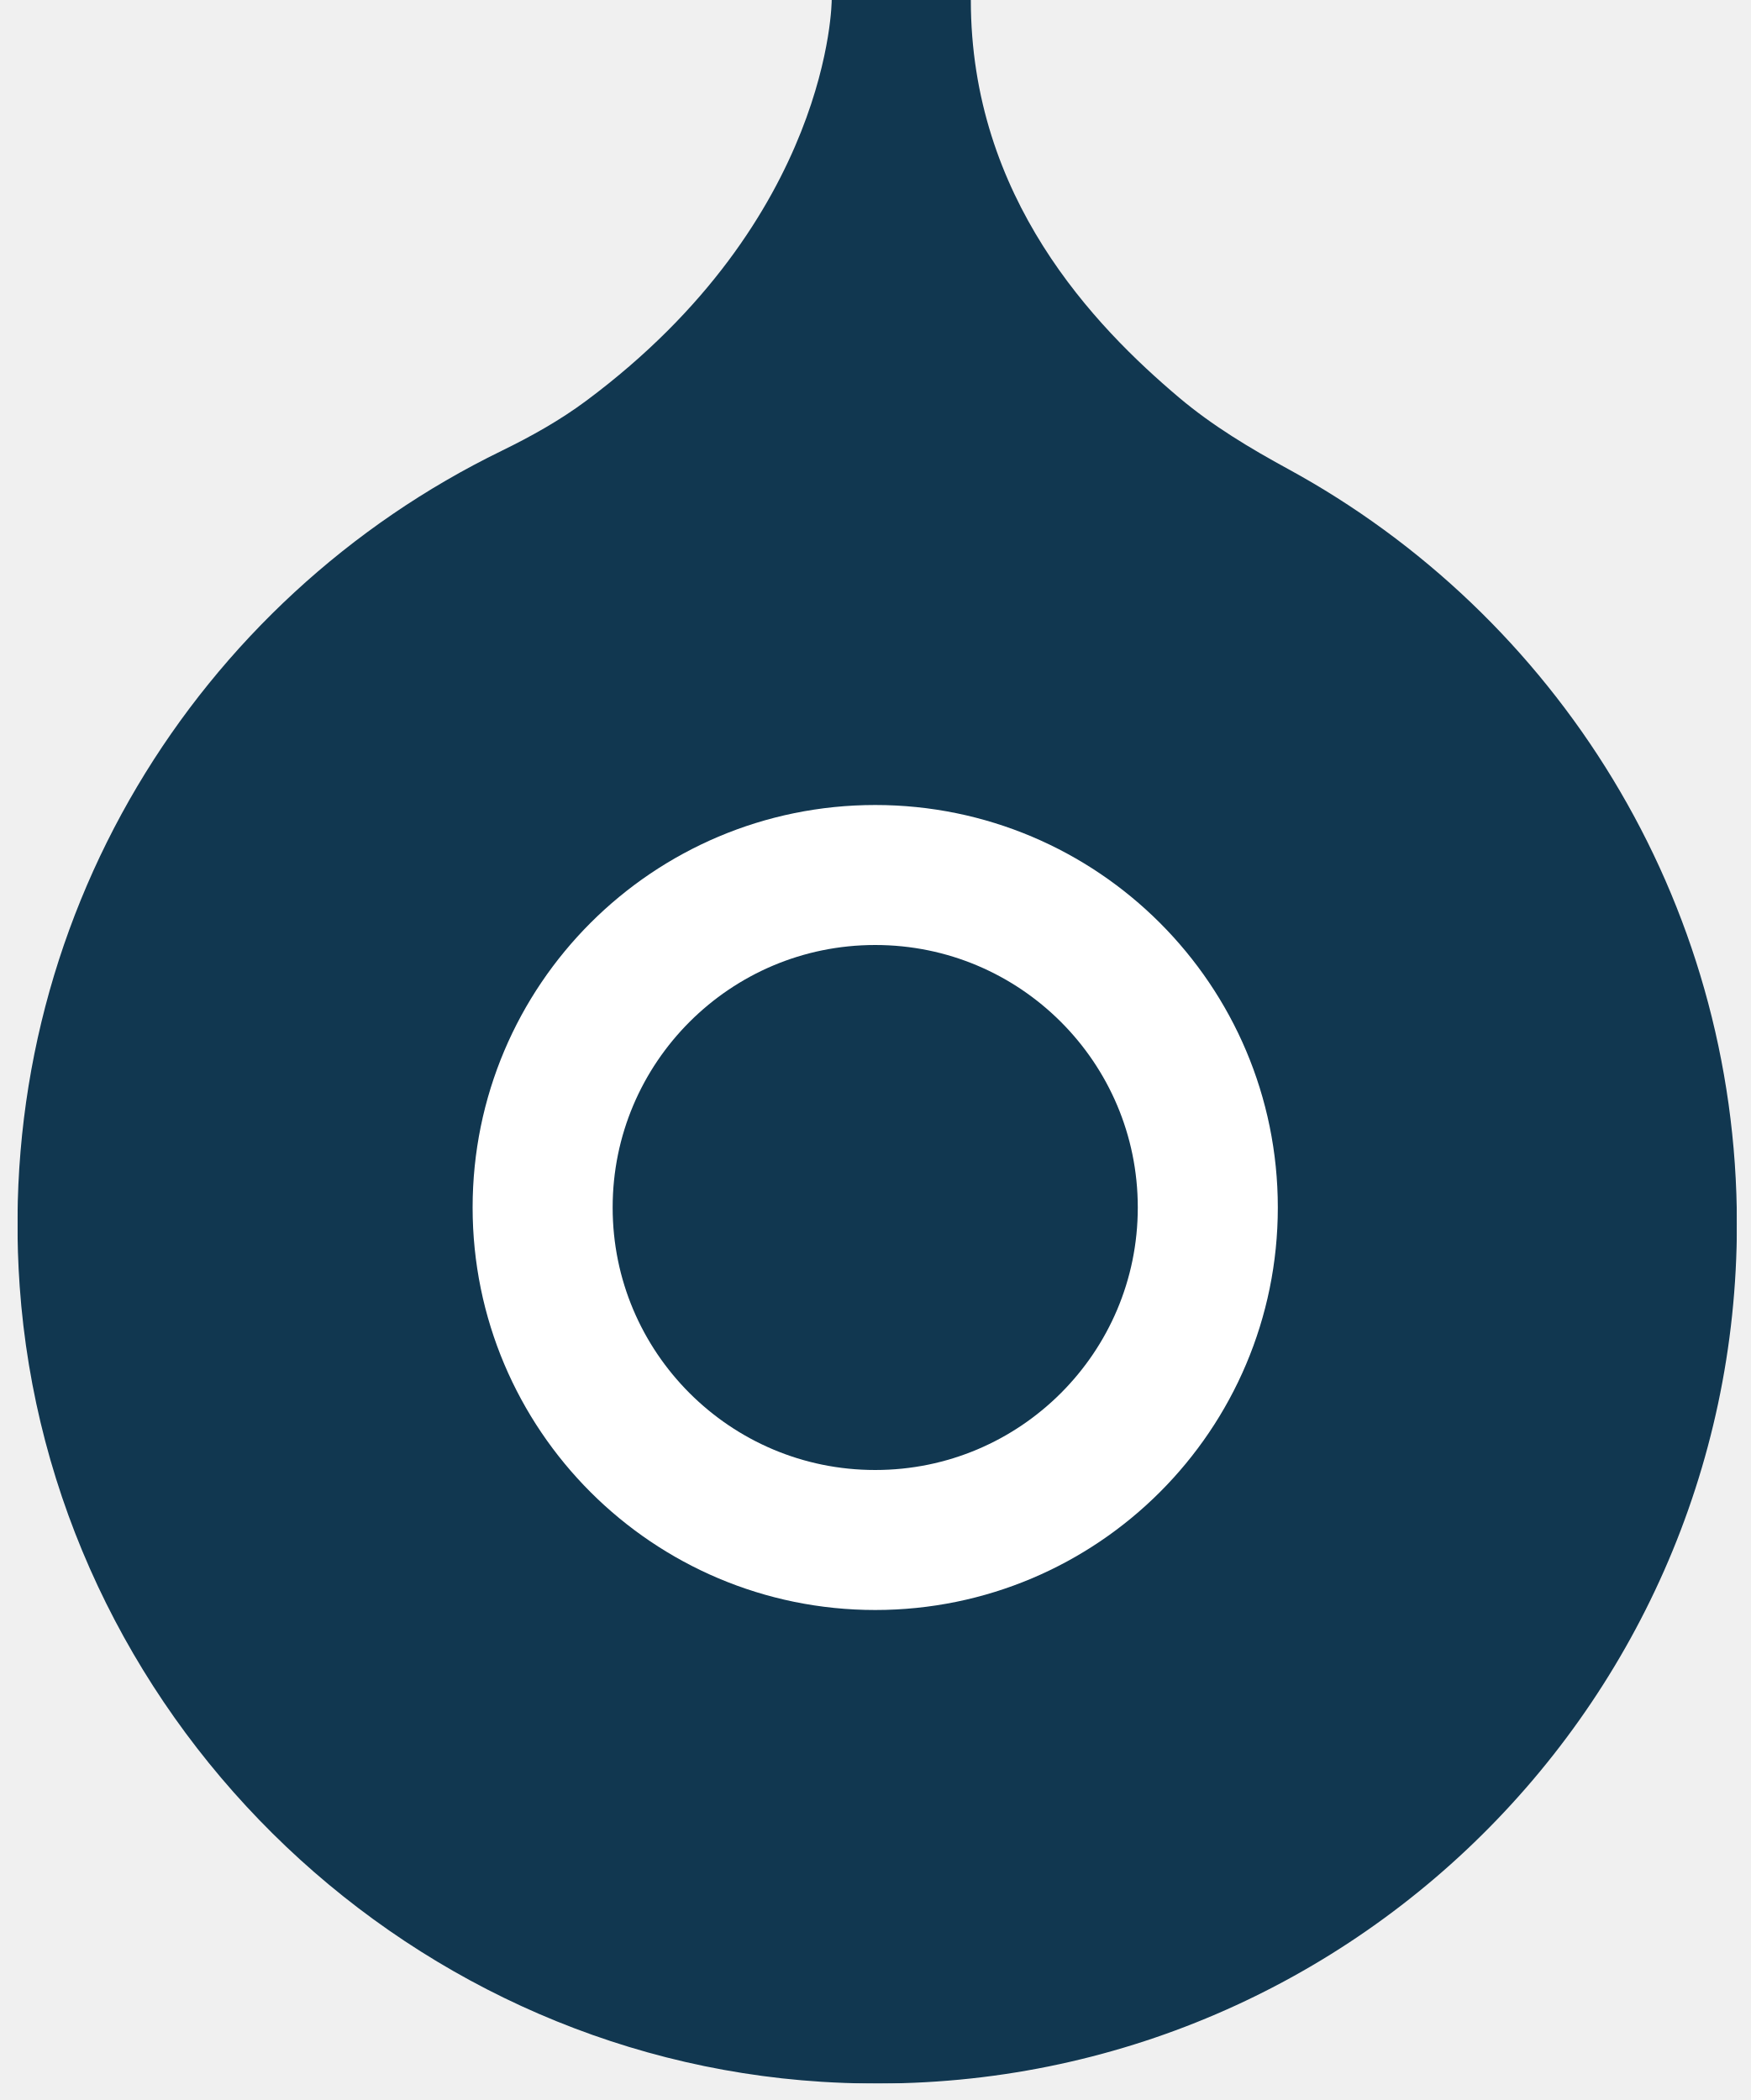
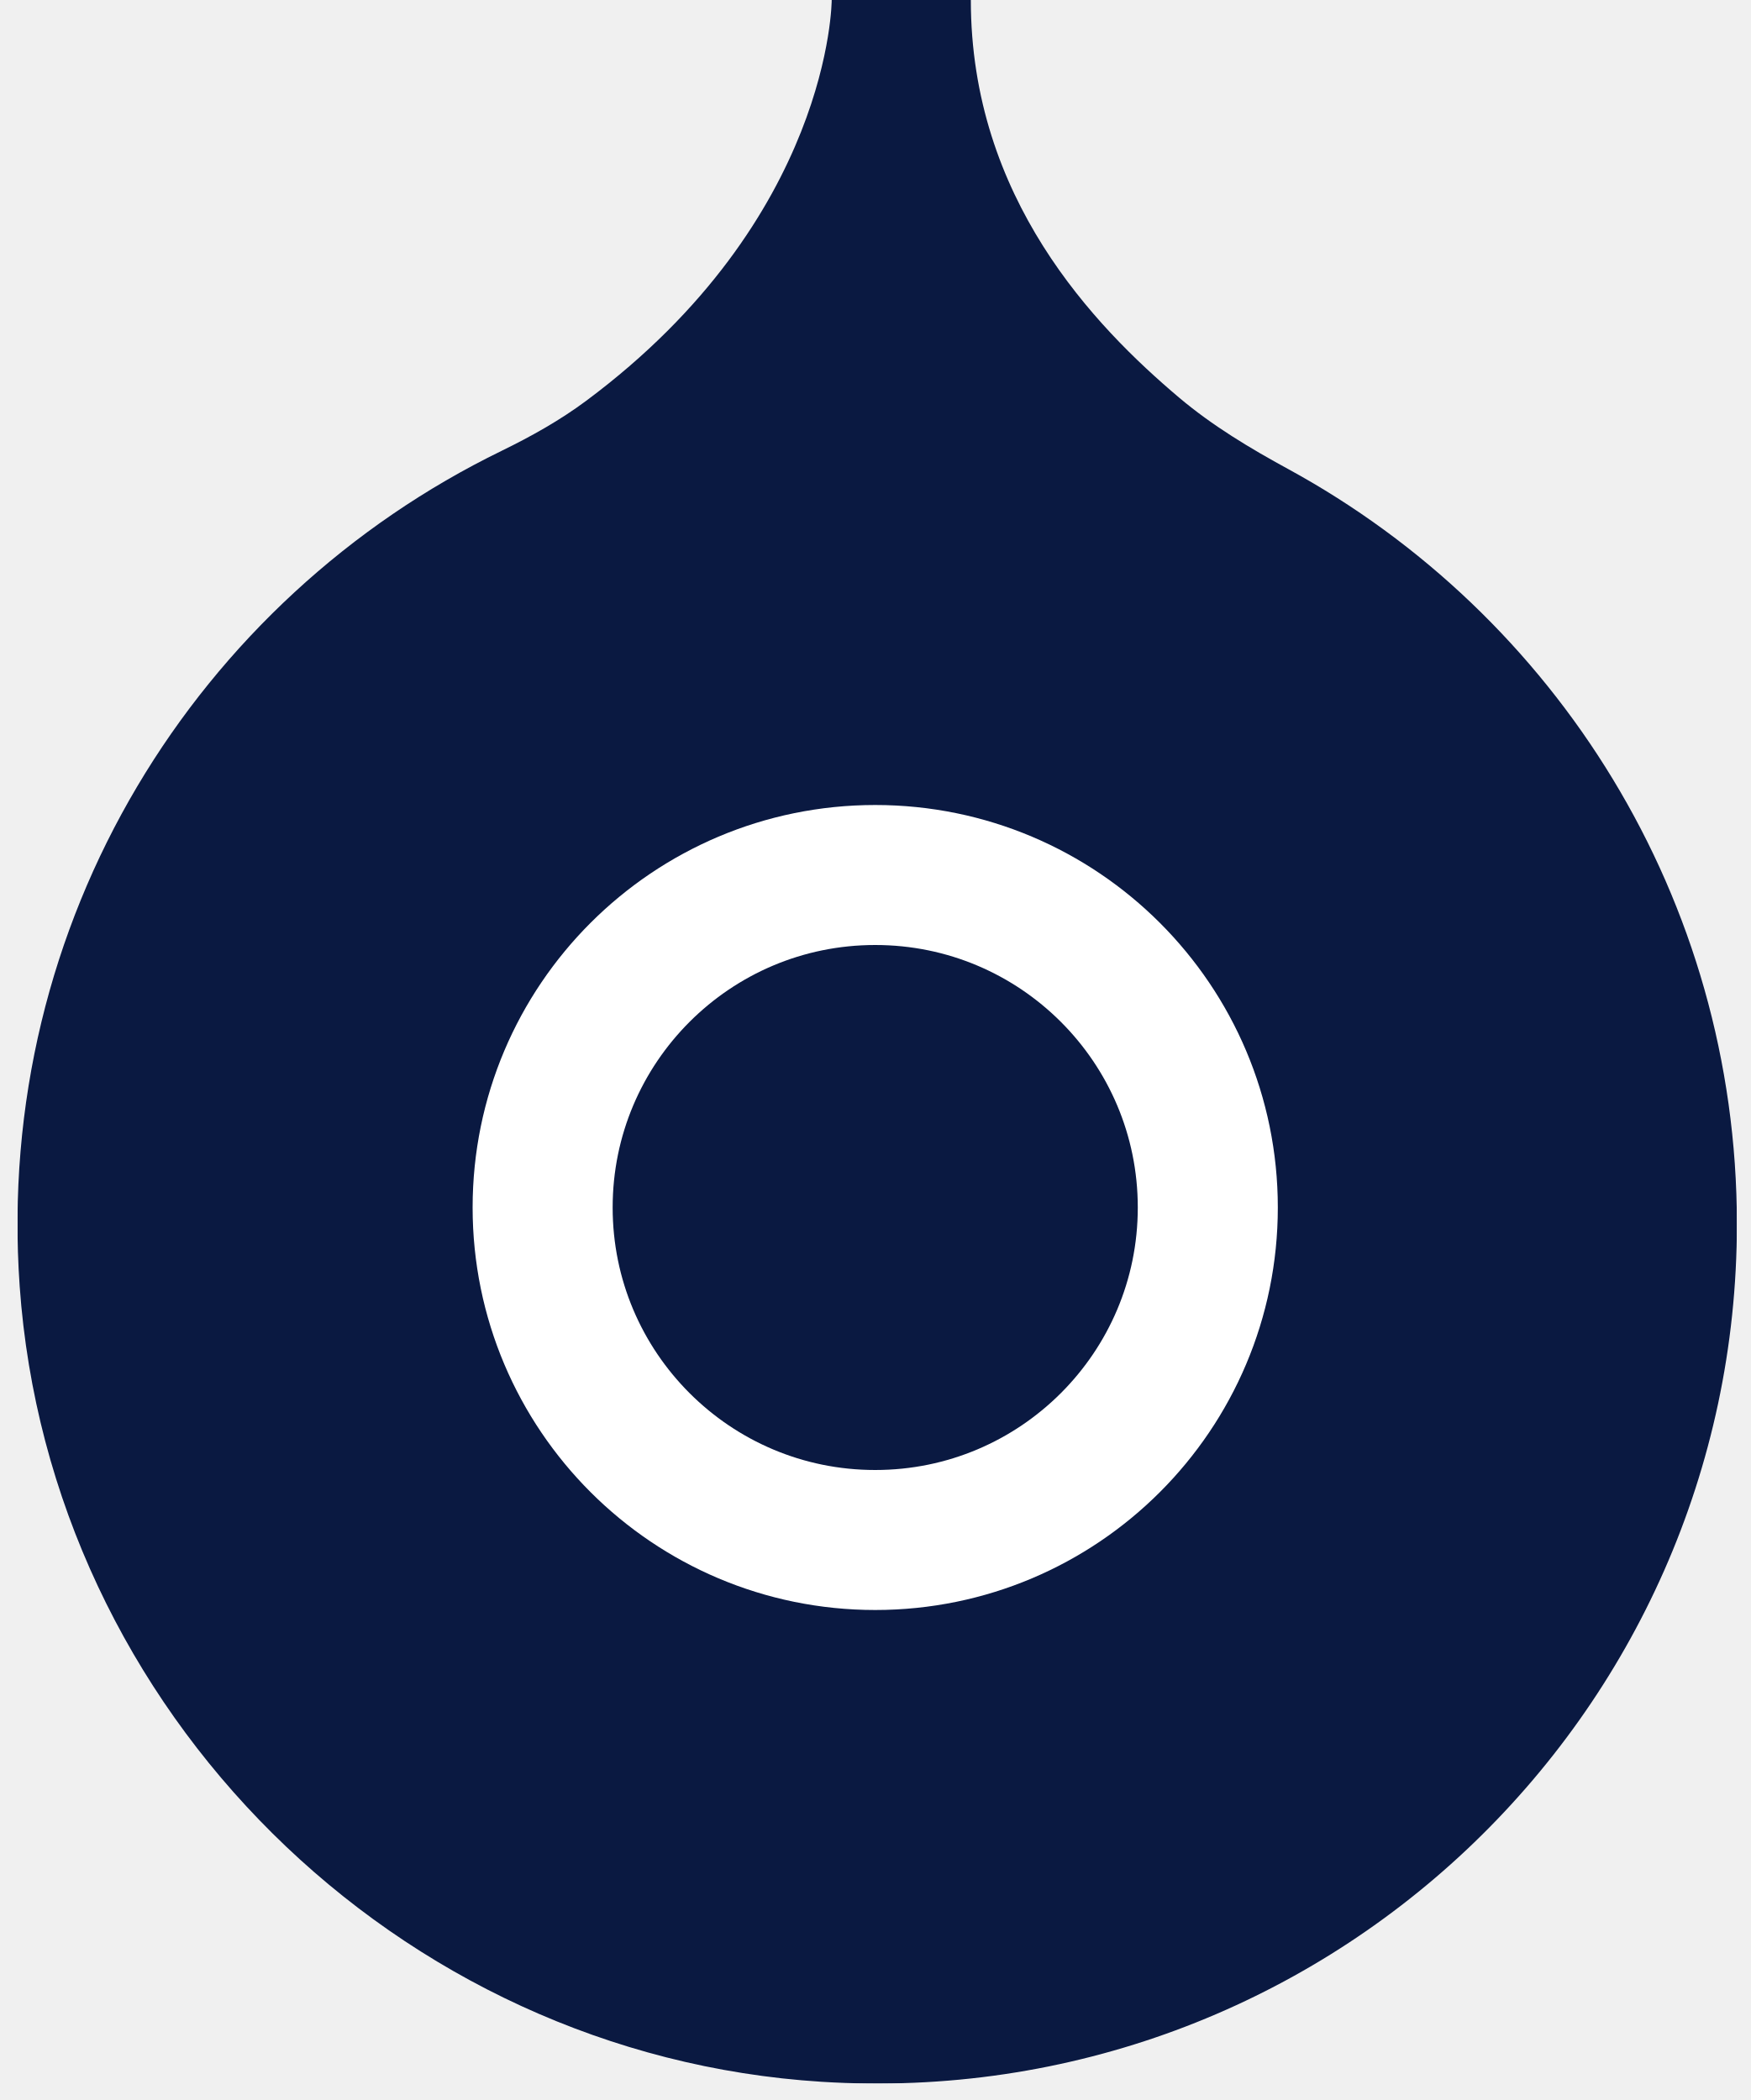
<svg xmlns="http://www.w3.org/2000/svg" xmlns:xlink="http://www.w3.org/1999/xlink" width="50" height="60">
  <defs>
    <path id="a" d="M0 0h59.53v49.113H0z" />
  </defs>
  <g transform="translate(.5)" fill="none" fill-rule="evenodd">
    <g transform="matrix(0 1 1 0 0 0)">
      <mask id="b" fill="#fff">
        <use xlink:href="#a" />
      </mask>
-       <path d="M12.879 13.832c-.41.841-.87 1.663-1.426 2.41C6.233 23.257 0 23.257 0 23.257v3.974c5.658 0 9.315 3.528 11.361 5.95.803.951 1.445 2.023 2.041 3.116 4.164 7.634 12.262 12.816 21.571 12.816 14.086 0 25.403-11.862 24.507-26.141C58.717 10.825 48.89.917 36.75.062 26.289-.672 17.102 5.15 12.879 13.833z" fill="#113750" mask="url(#b)" />
+       <path d="M12.879 13.832c-.41.841-.87 1.663-1.426 2.41C6.233 23.257 0 23.257 0 23.257v3.974c5.658 0 9.315 3.528 11.361 5.95.803.951 1.445 2.023 2.041 3.116 4.164 7.634 12.262 12.816 21.571 12.816 14.086 0 25.403-11.862 24.507-26.141C58.717 10.825 48.89.917 36.75.062 26.289-.672 17.102 5.15 12.879 13.833z" fill="#0a1941" mask="url(#b)" />
    </g>
    <circle stroke="#FFF" stroke-width="4" cx="24.5" cy="34.5" r="9.5" />
  </g>
</svg>
